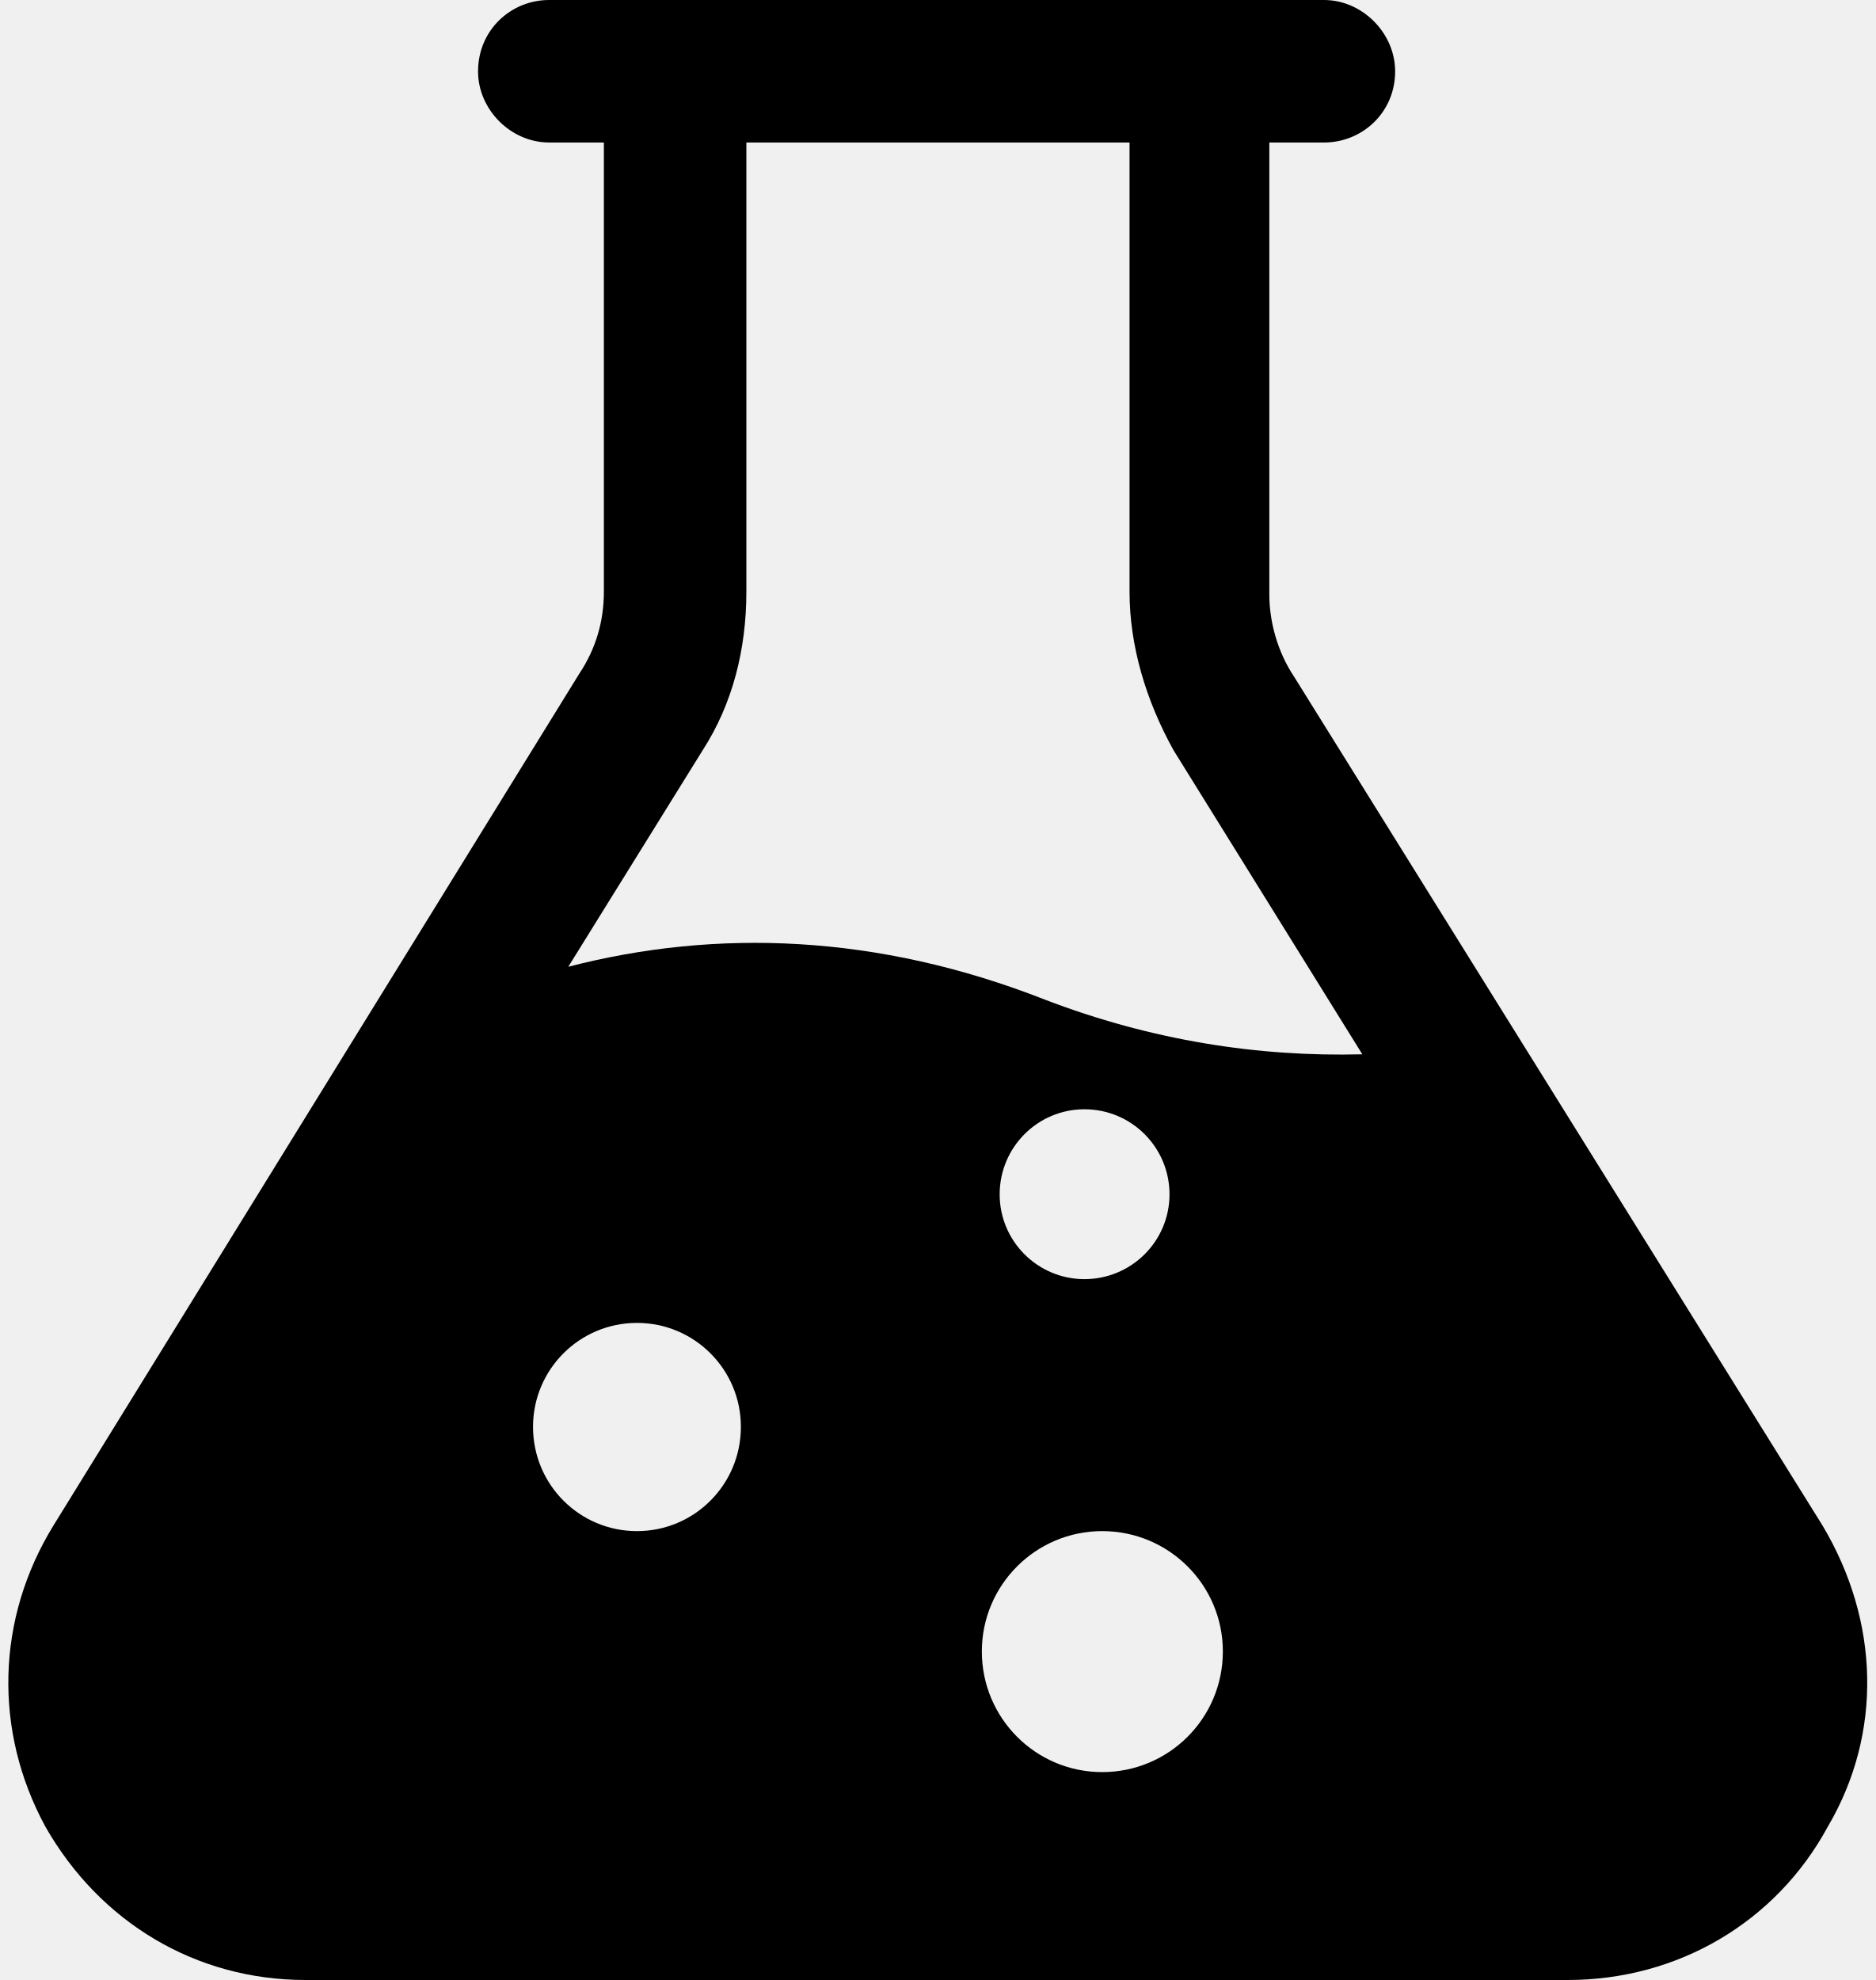
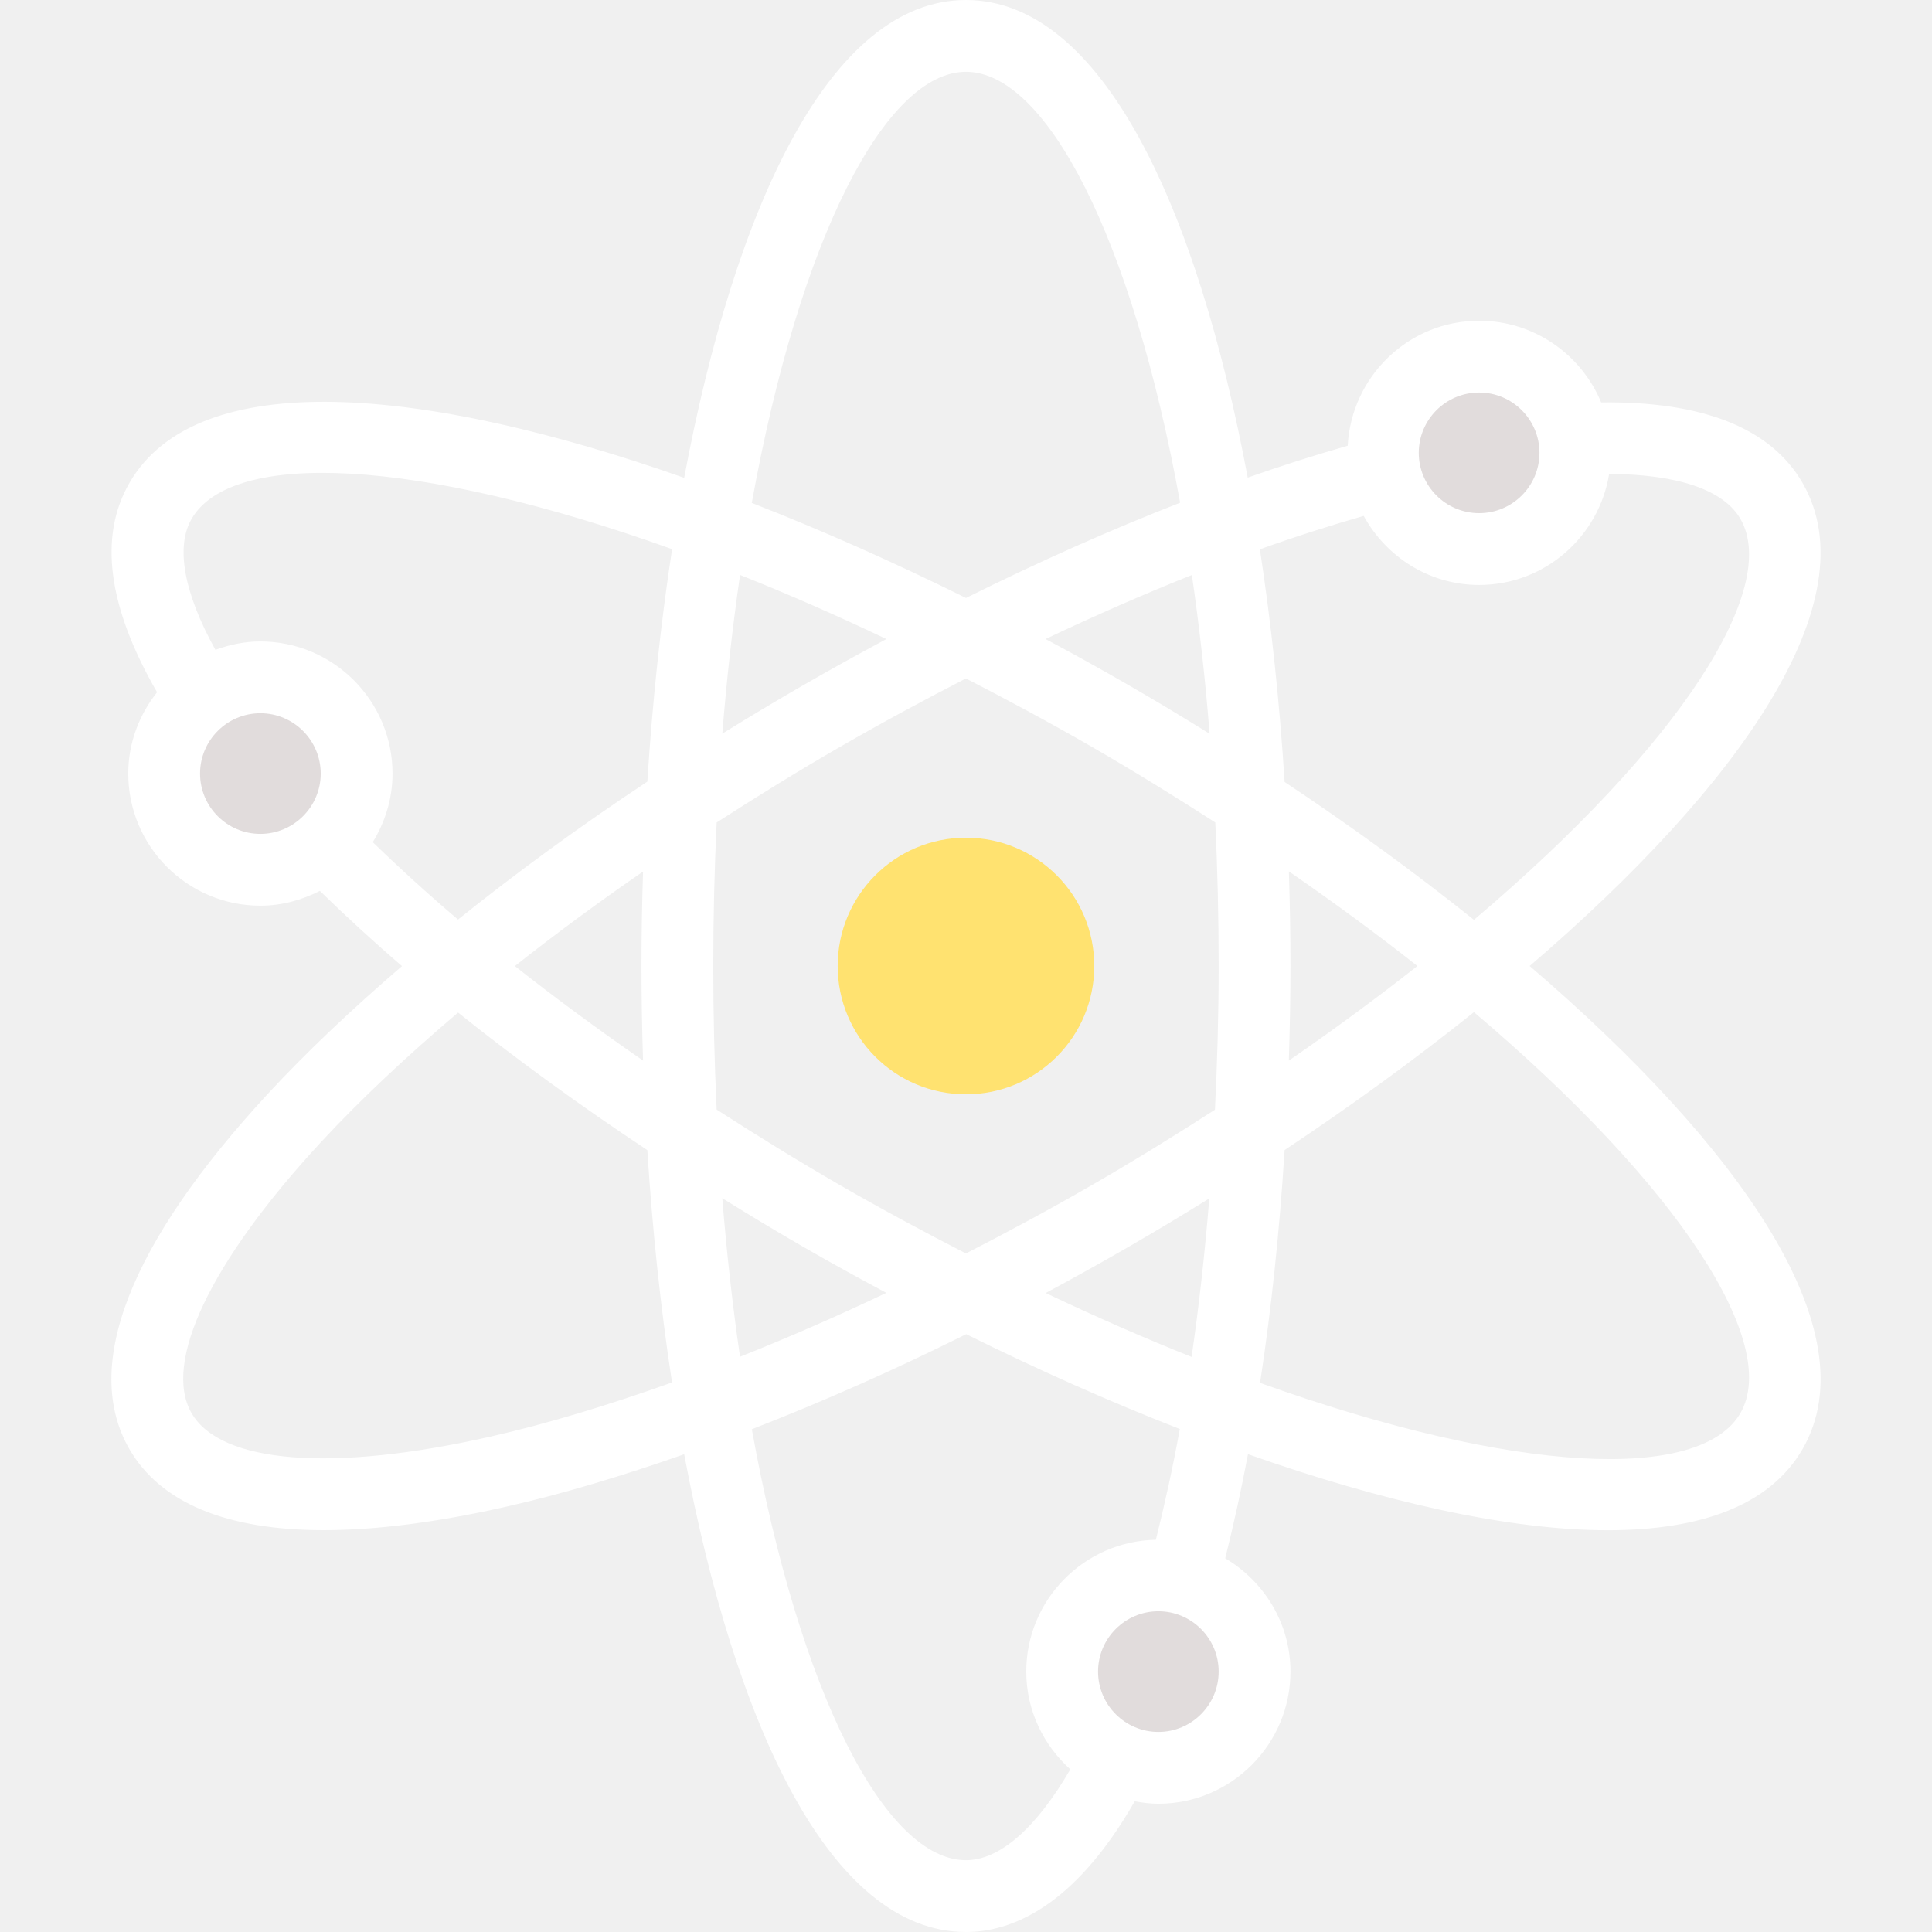
- <svg xmlns="http://www.w3.org/2000/svg" width="36" height="38" viewBox="0 0 36 38" fill="none">
-   <path d="M34.98 29.274L24.837 12.983C24.522 12.511 24.364 11.933 24.364 11.408V2.735H25.414C26.149 2.735 26.779 2.158 26.779 1.37C26.779 0.635 26.149 0 25.414 0H10.541C9.806 0 9.176 0.577 9.176 1.37C9.176 2.105 9.806 2.735 10.541 2.735H11.591V11.356C11.591 11.933 11.433 12.458 11.118 12.931L1.028 29.274C-0.075 31.065 -0.127 33.217 0.87 35.055C1.92 36.898 3.763 38 5.863 38H30.092C32.197 38 34.087 36.898 35.085 35.055C36.135 33.27 36.082 31.117 34.98 29.274ZM12.226 29.385C11.123 29.385 10.231 28.492 10.231 27.384C10.231 26.282 11.123 25.389 12.226 25.389C13.329 25.389 14.221 26.282 14.221 27.384C14.221 28.492 13.329 29.385 12.226 29.385ZM21.156 34.01C19.881 34.01 18.846 32.976 18.846 31.695C18.846 30.419 19.881 29.385 21.156 29.385C22.437 29.385 23.472 30.419 23.472 31.695C23.472 32.976 22.437 34.01 21.156 34.01ZM19.188 22.922C19.188 22.019 19.917 21.289 20.815 21.289C21.718 21.289 22.448 22.019 22.448 22.922C22.448 23.82 21.718 24.549 20.815 24.549C19.917 24.549 19.188 23.82 19.188 22.922ZM20.054 19.184C16.846 17.924 13.749 17.819 10.908 18.554L13.486 14.401C14.063 13.508 14.326 12.458 14.326 11.356V2.735H21.681V11.356C21.681 12.406 22.002 13.456 22.527 14.401L26.149 20.234C24.154 20.286 22.107 19.971 20.054 19.184Z" fill="black" />
+ <svg xmlns="http://www.w3.org/2000/svg" id="SvgjsSvg1015" width="288" height="288" version="1.1">
+   <defs id="SvgjsDefs1016" />
+   <g id="SvgjsG1017">
+     <svg viewBox="0 0 893.517 1010" width="288" height="288">
+       <path fill="#ffe270" d="M513.818 505c0 37.04-30.039 67.076-67.068 67.076-37.039 0-67.068-30.037-67.068-67.076 0-37.03 30.03-67.068 67.068-67.068 37.029 0 67.068 30.038 67.068 67.068z" class="svgShape colorffab00-0 selectable" />
+       <path fill="#e1dcdc" d="M128.19 404.403c0 27.765-22.551 50.299-50.316 50.299-27.766 0-50.299-22.533-50.299-50.299 0-27.775 22.533-50.307 50.299-50.307 27.765 0 50.316 22.532 50.316 50.307zM597.61 873.849c0 27.801-22.507 50.326-50.272 50.326-27.784 0-50.308-22.525-50.308-50.326 0-27.747 22.524-50.29 50.308-50.29 27.765 0 50.271 22.543 50.271 50.29zM765.318 236.739c0 27.765-22.56 50.289-50.307 50.289-27.784 0-50.326-22.524-50.326-50.29 0-27.783 22.542-50.298 50.326-50.298 27.747 0 50.307 22.515 50.307 50.299z" class="svgShape color78909c-1 selectable" />
+       <path fill="#ffffff" d="M741.42 505c109.706-94.018 178.12-191.086 142.675-252.528-16.603-28.745-52.25-42.757-105.288-42.097-10.391-25.034-35.06-42.702-63.796-42.702-36.819 0-66.728 29.021-68.708 65.346a933.242 933.242 0 0 0-52.268 16.667C567.46 107.716 517.61 0 446.75 0c-70.898 0-120.757 107.772-147.322 249.797-136.279-48.008-254.552-58.71-290.024 2.694-16.22 28.095-11.198 64.942 14.46 109.393-9.283 11.757-15.056 26.41-15.056 42.52 0 38.082 30.982 69.064 69.066 69.064 11.243 0 21.708-2.96 31.1-7.743 13.397 13.058 27.62 26.18 42.931 39.33-25.978 22.34-49.712 44.699-70.055 66.691C9.477 650.04-15.575 714.258 9.385 757.51c16.266 28.168 50.85 42.408 101.715 42.408 27.225 0 59.133-4.068 95.374-12.28 29.277-6.634 60.57-16.035 92.964-27.398C326.012 902.256 375.86 1010 446.75 1010c23.083 0 56.273-12.48 88.217-68.323 4.032.733 8.137 1.264 12.37 1.264 38.065 0 69.038-31.01 69.038-69.092 0-25.255-13.8-47.173-34.106-59.214a935.132 935.132 0 0 0 11.894-54.432c70.54 24.833 136.316 39.77 188.2 39.752 48.31 0 84.652-12.866 101.75-42.445C919.542 696.077 851.145 599.018 741.42 505zM715.01 205.207c17.393 0 31.541 14.149 31.541 31.532s-14.148 31.522-31.54 31.522c-17.412 0-31.56-14.139-31.56-31.522s14.148-31.532 31.56-31.532zm-60.351 64.475c11.748 21.396 34.254 36.113 60.352 36.113 34.307 0 62.64-25.21 67.956-58.033 35.7.165 59.837 8.257 68.634 23.486C872.476 307.453 820.3 389.412 712.3 480.882c-30.863-24.723-64.218-48.998-98.985-72.099-2.62-41.611-6.945-82.581-12.92-121.627 18.639-6.68 36.672-12.389 54.266-17.474zM512.79 619.415c-22.065 12.737-44.113 24.577-66.068 35.866-21.662-11.142-43.618-22.908-66.05-35.847-22.001-12.72-43.408-25.914-64.264-39.367A1577.644 1577.644 0 0 1 314.64 505c0-25.768.614-50.812 1.768-75.03 20.81-13.407 42.152-26.62 64.264-39.386 21.928-12.664 44.012-24.585 66.05-35.902 21.662 11.161 43.619 22.927 66.069 35.884 22.506 12.994 43.728 26.171 64.29 39.394 1.156 24.22 1.76 49.263 1.76 75.04 0 25.328-.714 50.398-1.942 75.14-20.49 13.178-41.657 26.318-64.108 39.275zm61.159 7.093c-2.31 28.48-5.389 56.263-9.256 82.856-24.503-9.768-49.977-20.91-76.277-33.41a1587.933 1587.933 0 0 0 43.142-24.026c14.222-8.211 28.37-16.715 42.39-25.42zm-168.82 49.373c-25.95 12.315-51.499 23.459-76.515 33.392-3.793-26.134-6.937-53.772-9.255-82.875 13.974 8.687 28.132 17.227 42.546 25.547 14.222 8.211 28.682 16.164 43.224 23.936zM277.931 554.446c-23.495-16.237-45.946-32.768-67.013-49.41 21.058-16.65 43.435-33.162 67.013-49.427-.54 16.475-.825 32.97-.825 49.391 0 16.44.284 32.951.825 49.446zm41.437-170.927c2.319-29.121 5.471-56.804 9.274-82.957 24.558 9.778 50.115 20.957 76.515 33.511-14.451 7.753-28.893 15.706-43.252 24a1591.385 1591.385 0 0 0-42.537 25.447zm168.975-49.464c25.877-12.26 51.498-23.504 76.496-33.456 3.813 26.171 6.965 53.854 9.274 82.985-14.057-8.742-28.26-17.283-42.555-25.53-14.222-8.22-28.664-16.219-43.215-23.999zm127.208 121.499c24.027 16.567 46.458 33.08 67.187 49.446-20.729 16.357-43.16 32.879-67.205 49.446.513-16.384.842-32.86.842-49.446 0-16.44-.293-32.952-.824-49.446zM446.75 37.534c41.776 0 86.732 85.962 111.95 225.275-36.434 14.194-74.04 30.936-111.95 49.794-37.406-18.556-75.122-35.316-111.978-49.693C359.981 123.542 404.946 37.534 446.75 37.534zM46.342 404.404c0-17.393 14.148-31.542 31.532-31.542 17.392 0 31.55 14.149 31.55 31.541 0 17.383-14.158 31.532-31.55 31.532-17.384 0-31.532-14.149-31.532-31.532zm90.288 35.856c6.423-10.483 10.327-22.68 10.327-35.857 0-38.083-30.991-69.074-69.083-69.074-8.284 0-16.137 1.704-23.505 4.389-16.393-29.616-20.93-53.771-12.453-68.46 20.893-36.214 117.962-32 251.19 15.816-5.975 39.009-10.3 79.96-12.93 121.535-35.463 23.468-68.525 47.687-98.984 72.108a904.025 904.025 0 0 1-44.562-40.457zm61.55 310.761c-82.626 18.712-141.062 14.112-156.282-12.279-15.248-26.39 9.997-79.3 67.507-141.502 20.673-22.36 45.011-45.14 71.824-67.902 30.431 24.393 63.704 48.53 98.938 71.916 2.62 41.547 6.946 82.47 12.902 121.47-33.181 11.84-65.143 21.553-94.888 28.297zm349.158 154.387c-17.393 0-31.541-14.148-31.541-31.56 0-17.373 14.148-31.522 31.54-31.522 17.375 0 31.504 14.149 31.504 31.523 0 17.41-14.13 31.56-31.503 31.56zm-1.32-100.469c-37.46.733-67.755 31.303-67.755 68.91 0 20.342 8.998 38.467 23.038 51.132-17.87 30.698-36.903 47.486-54.551 47.486-41.795 0-86.75-85.973-111.96-225.294 36.416-14.167 73.977-30.716 112.079-49.703 37.295 18.51 74.902 35.243 111.666 49.575-3.684 20.25-7.917 39.457-12.518 57.894zm305.584-66.197c-20.91 36.178-117.934 31.963-251.116-15.798 5.9-38.596 10.208-79.503 12.828-121.727 34.767-23.11 68.122-47.375 98.985-72.099 108 91.47 160.177 173.41 139.303 209.624z" class="svgShape color43525b-2 selectable" />
+     </svg>
+   </g>
</svg>
